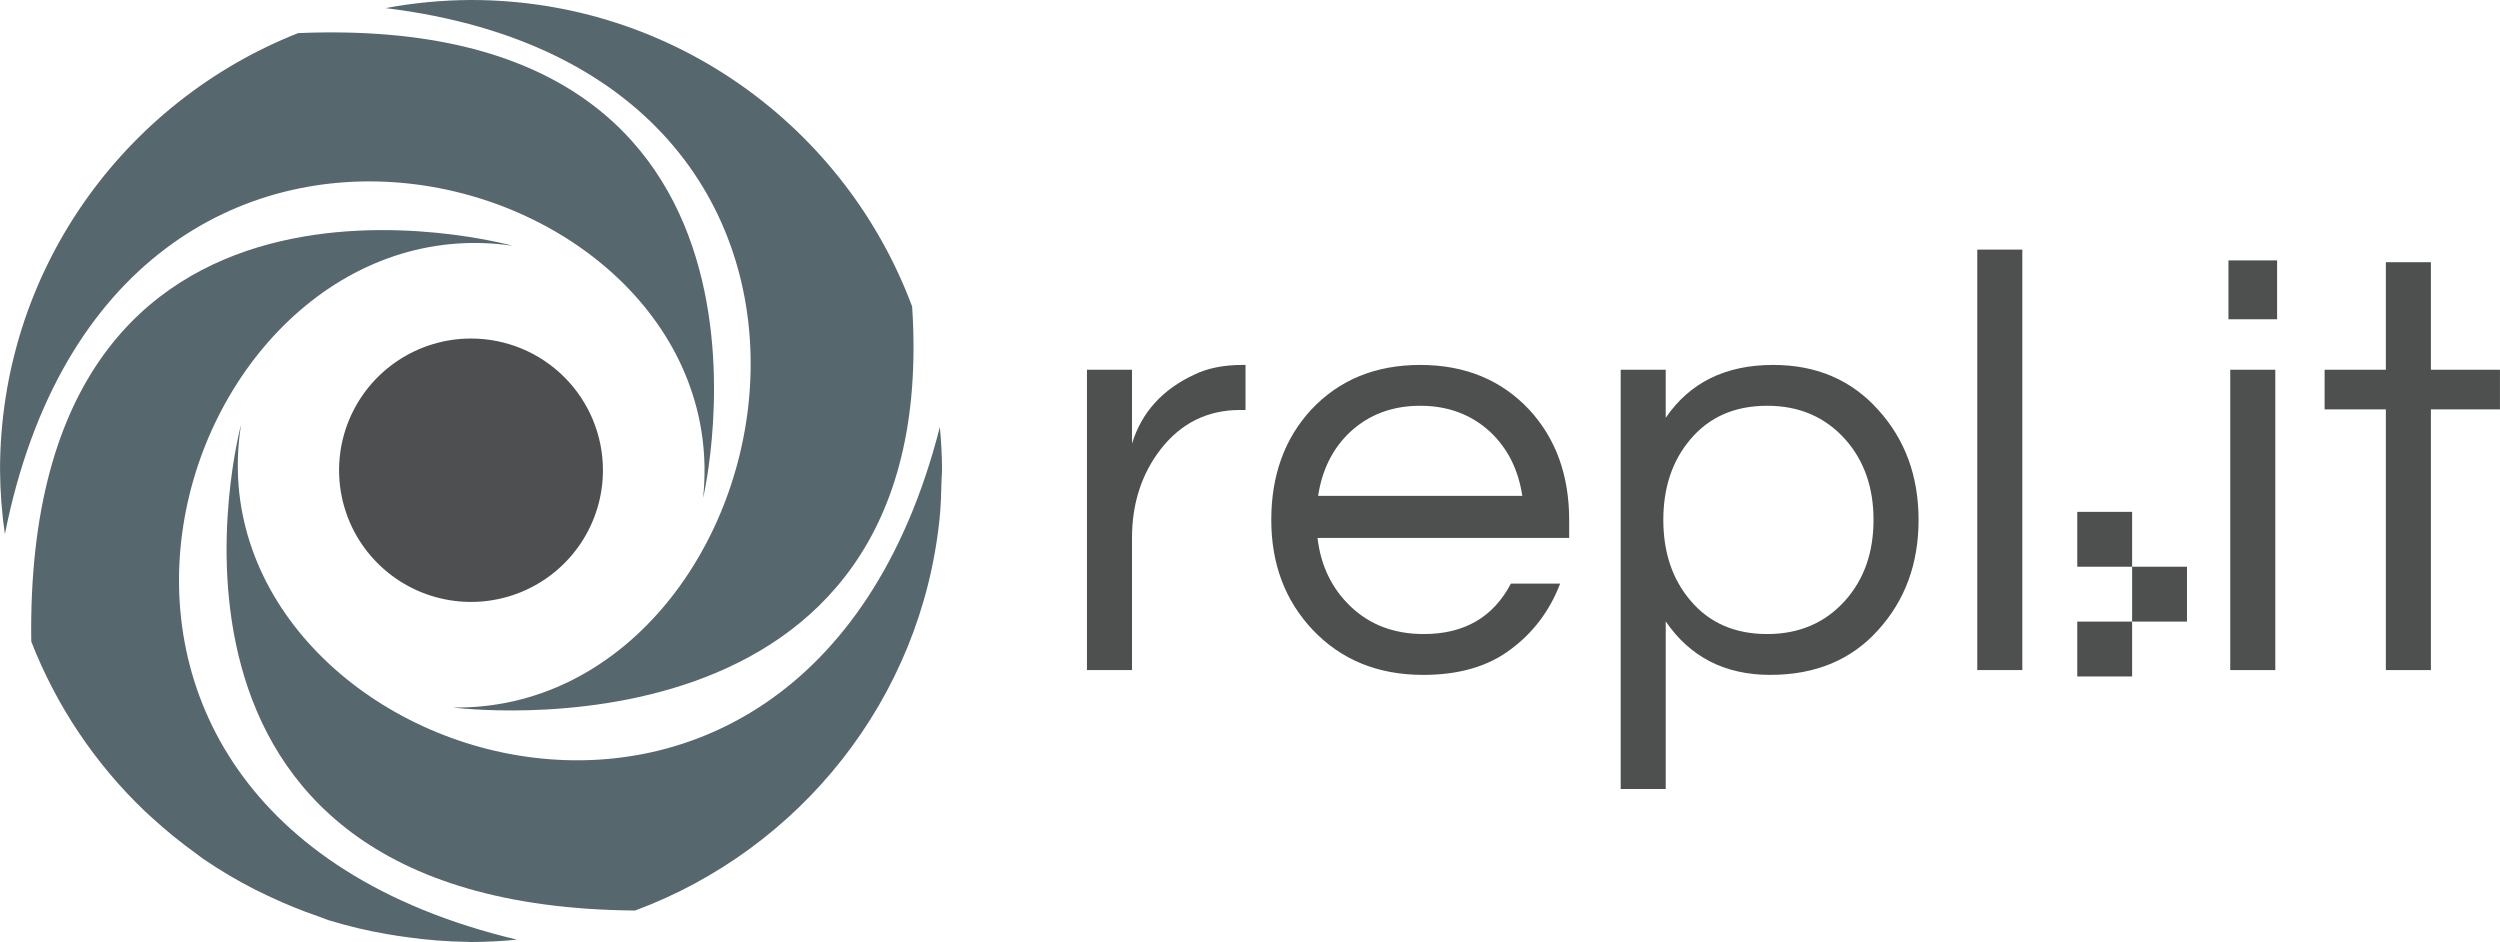
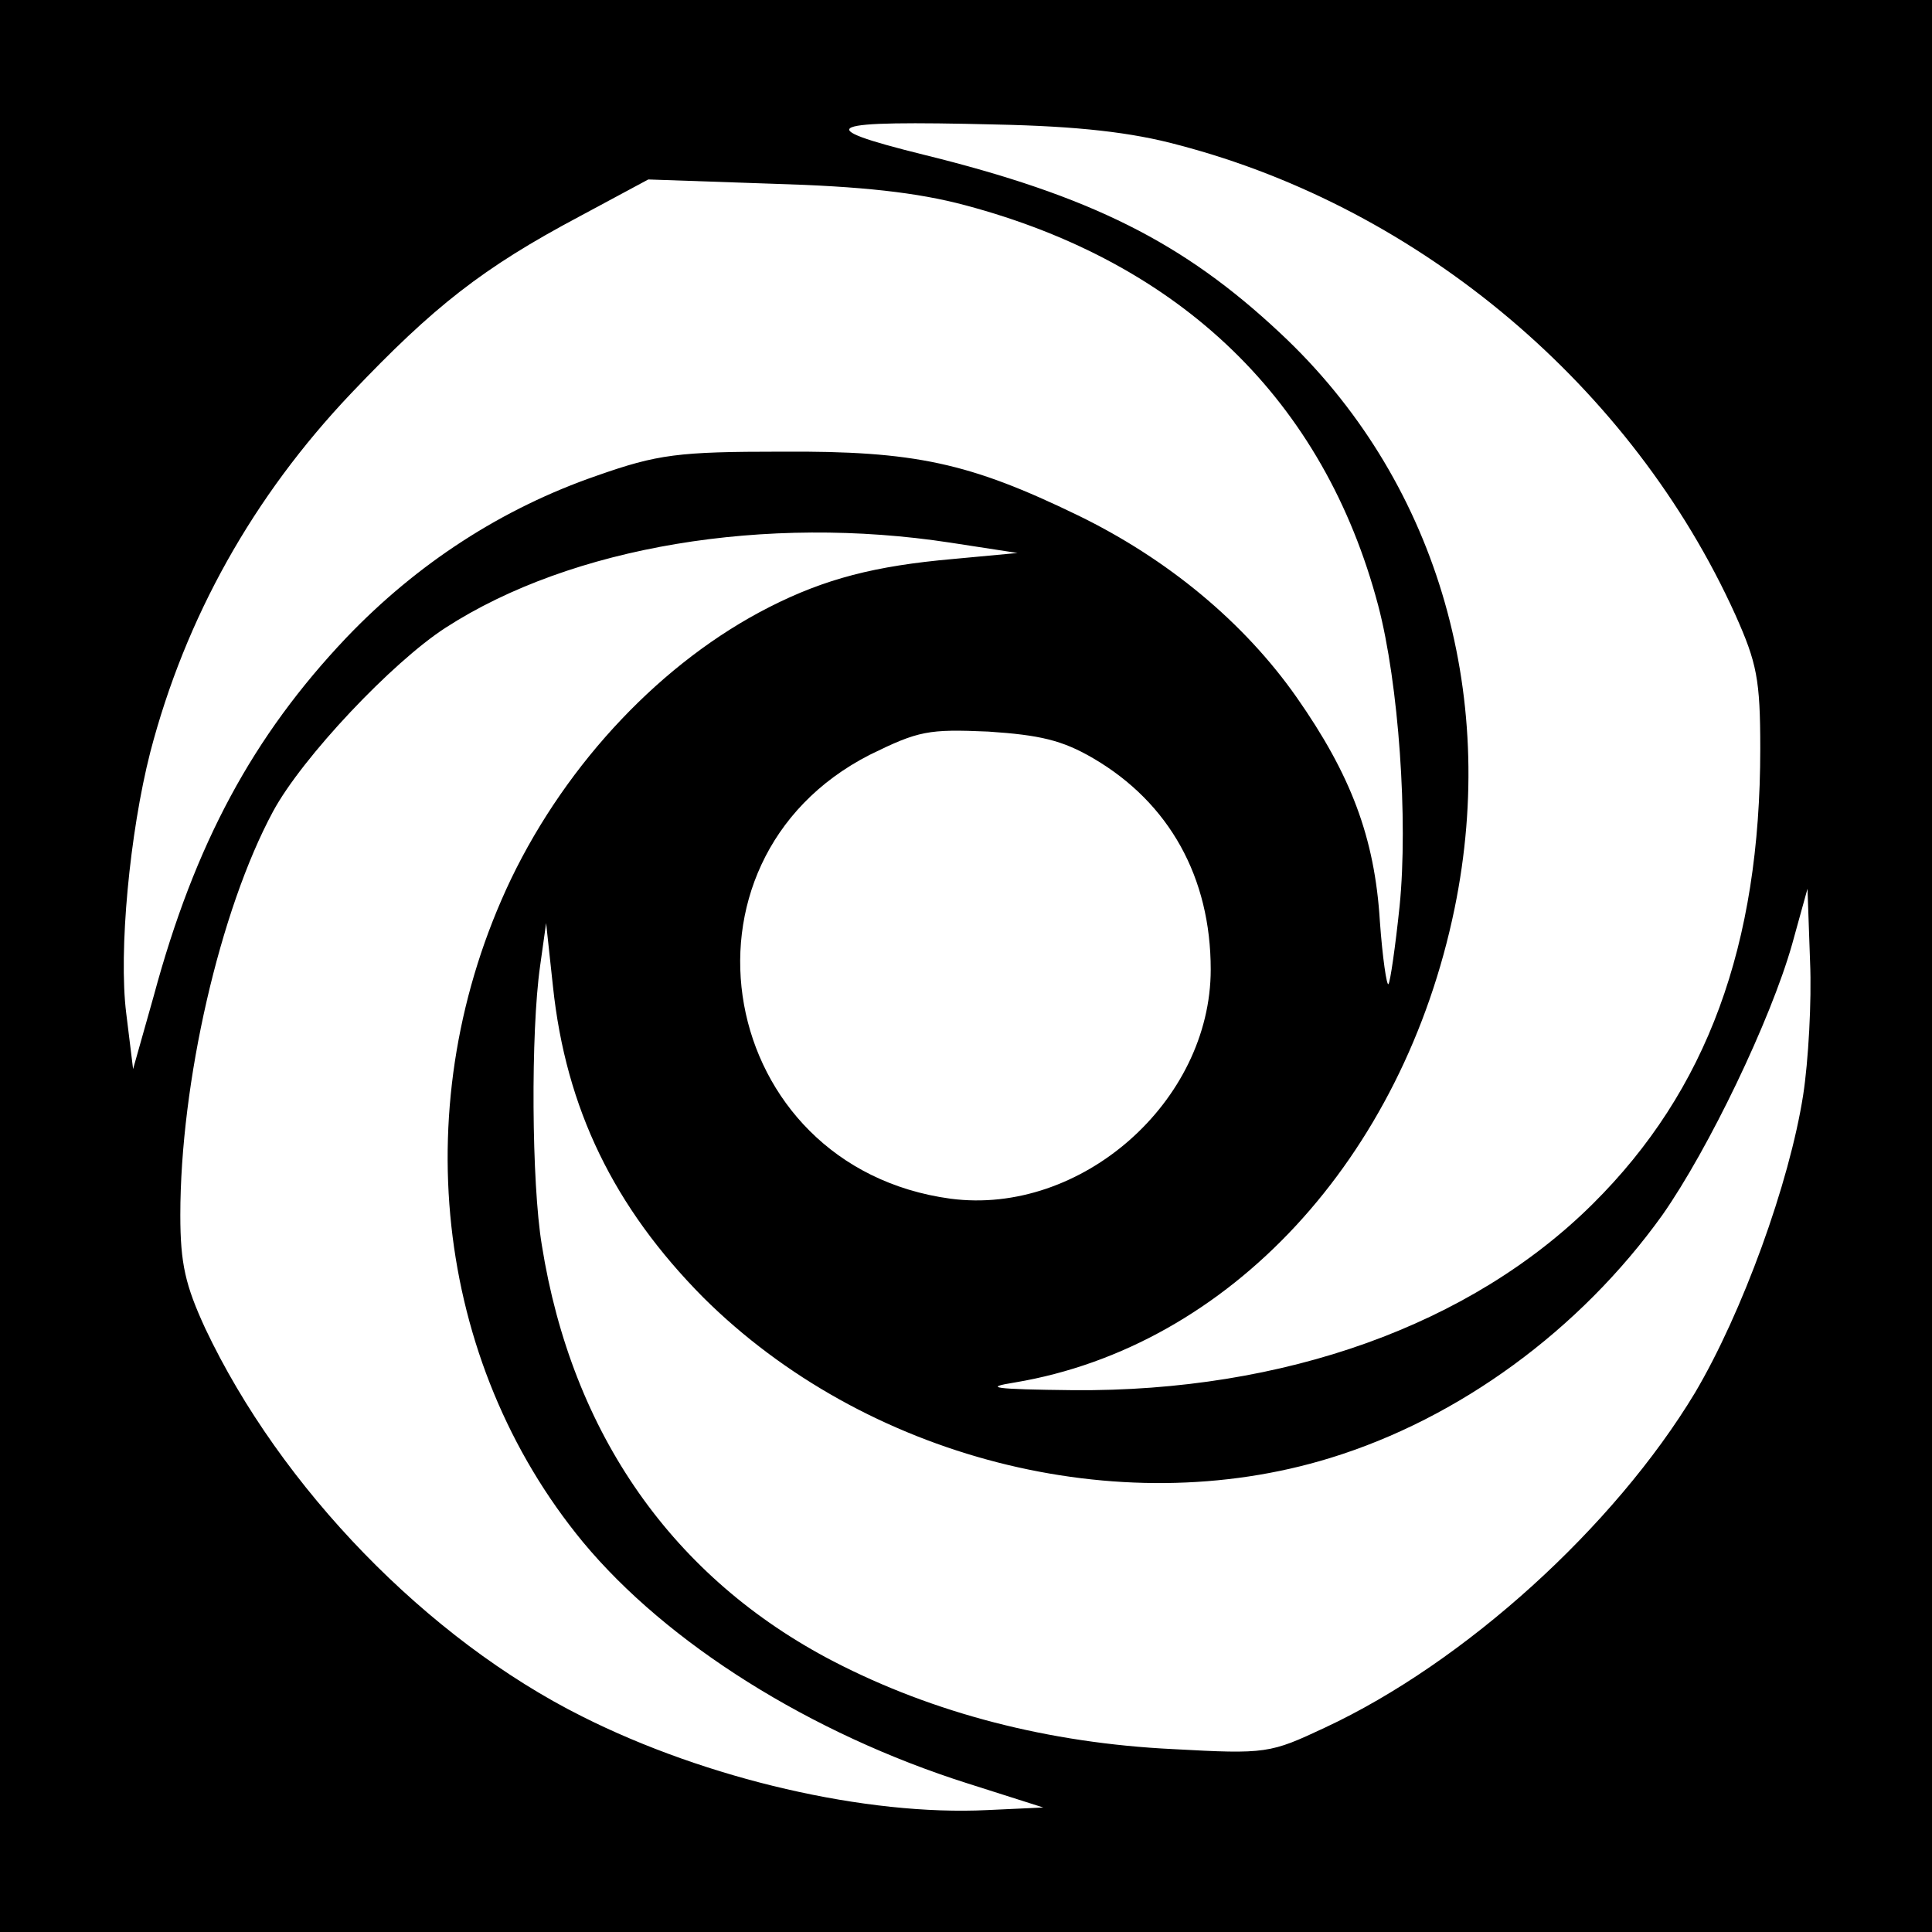
- <svg xmlns="http://www.w3.org/2000/svg" width="2500" height="942" viewBox="0 0 621 234">
-   <path fill="#56676E" d="M226.574 76.155c7.614 115.444-114.02 99.593-114.02 99.593C196.088 176.93 231.315 18.622 95.78 2.013 102.78.7 109.882.027 117 0c50.276 0 93.02 31.718 109.574 76.155z" />
-   <path fill="#56676E" d="M174.642 123.72S203.37 2.823 74.058 8.223C30.696 25.322 0 67.438 0 116.796c.04 5.315.442 10.62 1.203 15.882 27.214-136.78 182.254-92.482 173.44-8.957z" />
-   <path fill="#56676E" d="M7.757 159.36C5.89 27.193 127.312 61.043 127.312 61.043 43.97 48.91-7.815 200.985 128.422 233.42c-3.788.372-7.63.58-11.52.58-.1 0-.198-.008-.295-.016-.097-.007-.195-.015-.293-.015-5.16-.06-10.31-.46-15.418-1.196a130.5 130.5 0 0 1-4.502-.688c-4.922-.83-9.786-1.98-14.56-3.437-.56-.175-1.098-.383-1.637-.59l-.006-.003-.01-.004c-.414-.16-.827-.32-1.25-.463a115.582 115.582 0 0 1-11.698-4.74l-.878-.412a93.122 93.122 0 0 1-3.035-1.47 116.377 116.377 0 0 1-12.81-7.592c-.325-.225-.64-.467-.954-.71l-.016-.01-.005-.005c-.263-.2-.527-.403-.798-.596a117.278 117.278 0 0 1-11.096-9.027c-.205-.19-.413-.377-.62-.563l-.036-.032-.003-.002-.017-.016c-.305-.274-.61-.547-.91-.83A117.058 117.058 0 0 1 7.757 159.36z" />
-   <path fill="#56676E" d="M157.756 226.18C27.342 225.14 59.88 105.465 59.88 105.465c-13.302 82.982 139.123 136.016 173.577.617.32 3.537.543 7.107.543 10.726 0 .442-.03.877-.062 1.31v.015c-.03.387-.057.774-.063 1.165-.07 3.177-.165 6.348-.48 9.457-4.57 44.944-34.72 82.224-75.64 97.43z" />
-   <path fill="#4E4F50" d="M149.765 116.808c0 6.47-1.923 12.797-5.524 18.177a32.759 32.759 0 0 1-14.71 12.05 32.836 32.836 0 0 1-18.935 1.86 32.795 32.795 0 0 1-16.78-8.957 32.667 32.667 0 0 1-7.097-35.657 32.743 32.743 0 0 1 12.075-14.68 32.815 32.815 0 0 1 18.21-5.507 32.796 32.796 0 0 1 23.167 9.585 32.686 32.686 0 0 1 9.595 23.13z" />
-   <g fill="#4E5050">
-     <path d="M491.16 166.454h11.19V62h-11.19v104.454zm-181.774-64.612V90.65h-.746c-4.675 0-8.653.796-11.935 2.388-7.957 3.68-13.13 9.4-15.516 17.16V91.844H270v74.61h11.19v-32.828c0-8.555 2.386-15.917 7.16-22.085 5.072-6.465 11.637-9.698 19.693-9.698h1.343z" />
-     <path fill-rule="evenodd" d="M353.678 157.5c10.046 0 17.256-4.177 21.632-12.533h12.234c-2.586 6.764-6.713 12.236-12.383 16.414-5.568 4.18-12.78 6.268-21.63 6.268-11.24 0-20.39-3.73-27.452-11.19-6.862-7.263-10.294-16.366-10.294-27.31 0-11.04 3.283-20.143 9.847-27.306 6.963-7.46 16.014-11.192 27.153-11.192 11.14 0 20.19 3.73 27.152 11.192 6.565 7.163 9.847 16.265 9.847 27.307v4.476h-62.51c.796 6.864 3.53 12.534 8.205 17.01 4.774 4.577 10.84 6.865 18.2 6.865zm-.895-56.703c-6.863 0-12.63 2.14-17.306 6.417-4.376 4.08-7.06 9.4-8.056 15.966h50.725c-.995-6.565-3.68-11.888-8.056-15.966-4.676-4.278-10.444-6.417-17.307-6.417zm60.985 2.985c5.968-8.755 14.87-13.132 26.705-13.132 10.742 0 19.444 3.73 26.108 11.192 6.665 7.36 9.997 16.464 9.997 27.307s-3.332 19.945-9.996 27.307c-6.663 7.46-15.614 11.19-26.853 11.19-11.24 0-19.89-4.426-25.96-13.28V196H402.58V91.844h11.188v11.938zm25.213-2.985c-8.055 0-14.42 2.786-19.095 8.357-4.476 5.272-6.713 11.937-6.713 19.995 0 8.057 2.237 14.722 6.713 19.995 4.675 5.57 11.04 8.356 19.096 8.356 7.958 0 14.423-2.784 19.396-8.355 4.674-5.273 7.01-11.938 7.01-19.996 0-8.06-2.336-14.724-7.01-19.996-4.973-5.57-11.438-8.357-19.395-8.357z" />
-     <path d="M554.003 91.844h11.19v74.61h-11.19v-74.61zM565.64 79.31V64.686h-12.085V79.31h12.084zm27.014 87.144v-64.76h-15.217v-9.85h15.217v-26.71h11.19v26.71H621v9.85h-17.157v64.76h-11.19zM516 127.15h13.626v13.63H516v-13.63zm13.626 27.258v-13.63h13.627v13.63h-13.627zm0 0v13.63H516v-13.63h13.626z" />
-   </g>
+ <svg xmlns="http://www.w3.org/2000/svg" height="2500" viewBox="0 0 225 225" width="2500">
+   <path d="M0 112.5V225h225V0H0zm137.3-95.6c28.2 7.4 52.8 28.2 64.8 54.7 2.5 5.6 2.9 7.5 2.9 15.6 0 22.9-6.2 39.8-19.5 53-14.2 14.1-35.9 21.9-60.5 21.7-9.3-.1-10.6-.3-6.8-.9 25-4.2 45.2-26.1 51.2-55.2 5.2-25.3-2.3-50.2-20.3-67-11.3-10.6-22.1-16-41.6-20.8-13.3-3.3-11.7-4 8.5-3.5 9.5.2 15.8.9 21.3 2.4zm-24.9 7c25.2 6.7 41.8 22.8 48.1 46.6 2.4 9.1 3.5 25 2.5 35-.5 4.8-1.1 8.9-1.3 9.1-.2.3-.7-3.1-1-7.3-.6-9.8-3.4-17.1-9.7-26.1-6.1-8.7-15-16.1-25.5-21.2-12.6-6.1-18.9-7.5-34.5-7.4-12 0-14.4.3-21.5 2.8-11 3.8-20.9 10.2-29.2 18.9C29.5 85.7 22.7 98.2 17.9 116l-2.4 8.5-.8-6.5c-.9-7.2.4-21 2.8-30.4 4.1-15.7 12-29.8 23.4-41.8 9.6-10.1 15.3-14.6 26.6-20.6l8-4.3 14.5.5c10.3.3 16.8 1 22.4 2.5zm-1.7 39.3l7.8 1.2-7.5.7c-9.1.8-14.9 2.3-21.4 5.6-12.4 6.3-23.5 18-30.1 31.7-12.3 25.8-9 56.1 8.4 77.2 9.8 11.8 26.5 22.3 44.8 28.1l8.8 2.8-6.5.3c-14.1.7-32.7-3.6-47.2-10.9-18-9-35.1-26.6-43.9-45.2-2.3-5-2.9-7.5-2.9-13.2 0-15.4 4.6-35.5 10.8-47 3.4-6.3 13.9-17.4 20.1-21.4 14.7-9.5 37.3-13.2 58.8-9.9zm16.6 25.1c8.9 5.2 13.7 13.9 13.7 24.6 0 15.4-15.1 28.7-30.3 26.7-27.3-3.7-33.7-39.3-9.4-51.7 5.7-2.8 6.8-3 13.8-2.7 6 .4 8.6 1 12.2 3.1zm82.7 39.2c-1.6 10.3-7.1 25.4-12.6 34.7-9.4 15.6-26.8 31.4-43.1 39-6.4 3-6.8 3.1-17.7 2.5-14.5-.7-27.9-4.2-39.5-10.2-18.7-9.7-30.5-26.5-34-48.5-1.2-7.2-1.3-24.8-.2-32.5l.7-5 .8 7.4c1.5 14.2 7.1 25.7 17.5 36.2 18.8 18.7 48.3 26.3 73 18.7 15-4.6 29.1-14.9 38.7-28.3 5.4-7.7 12.6-22.7 15.1-31.5l1.8-6.5.3 8.5c.2 4.6-.2 11.6-.8 15.5z" />
</svg>
